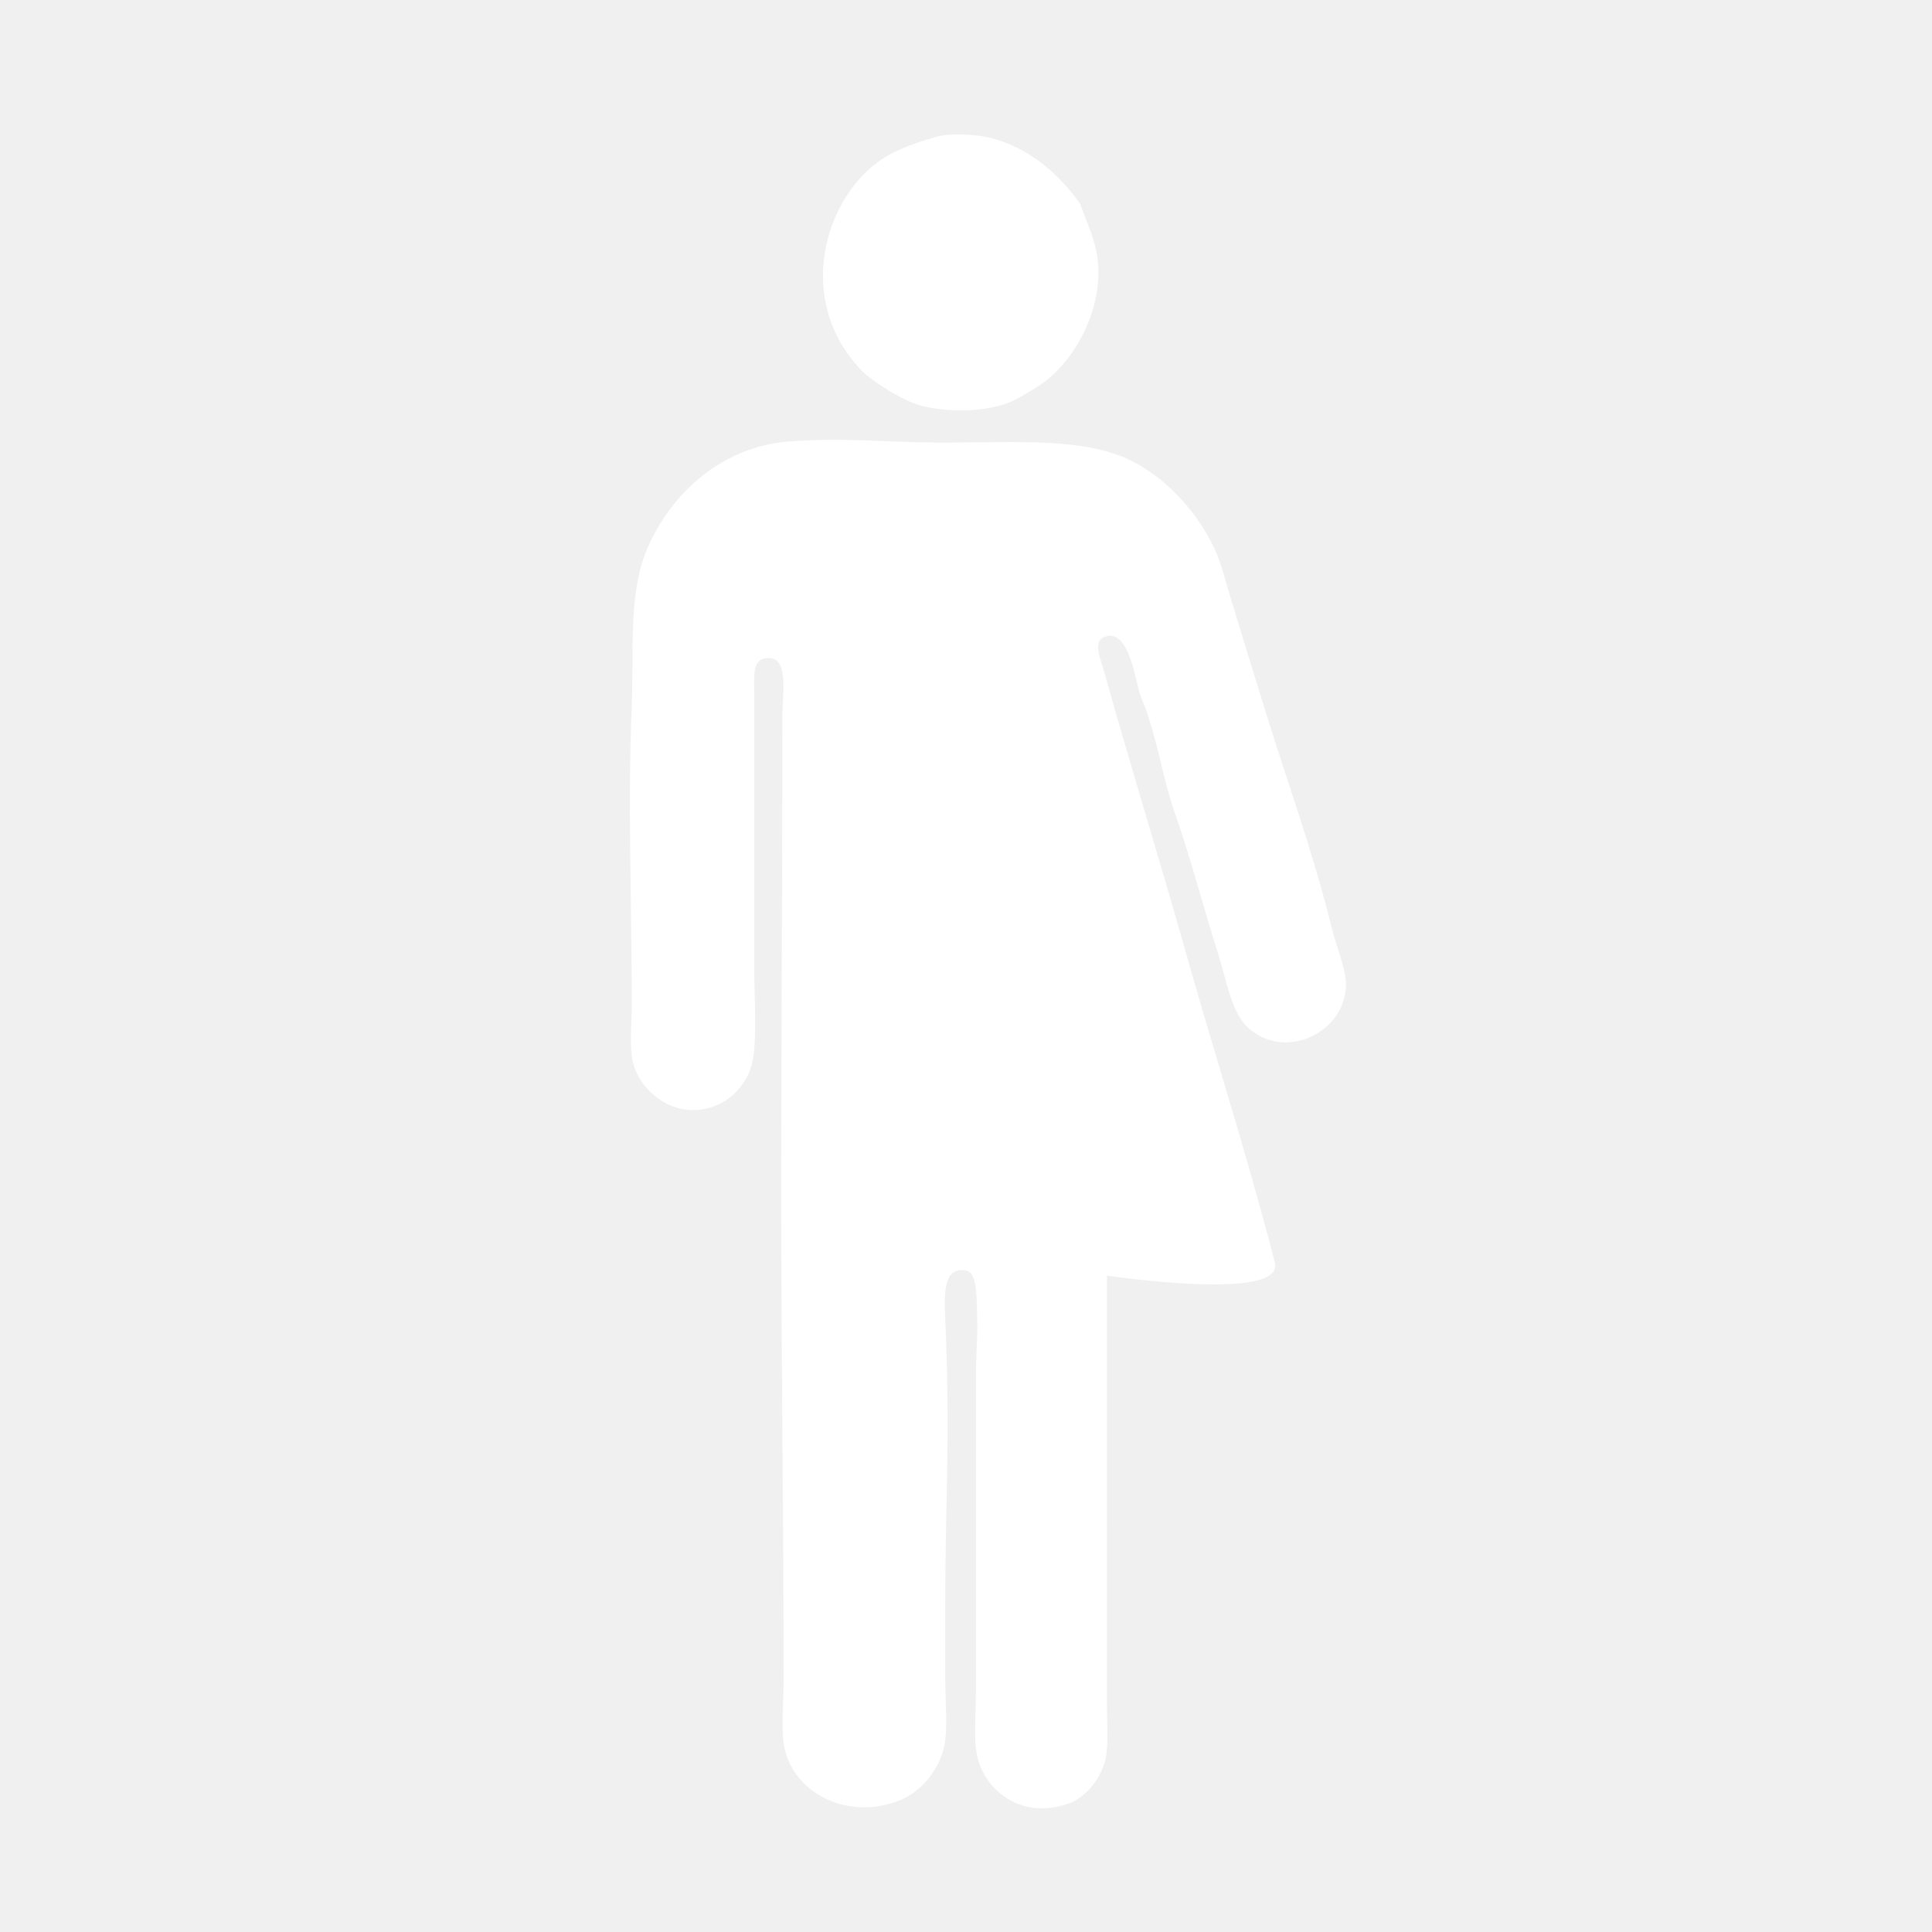
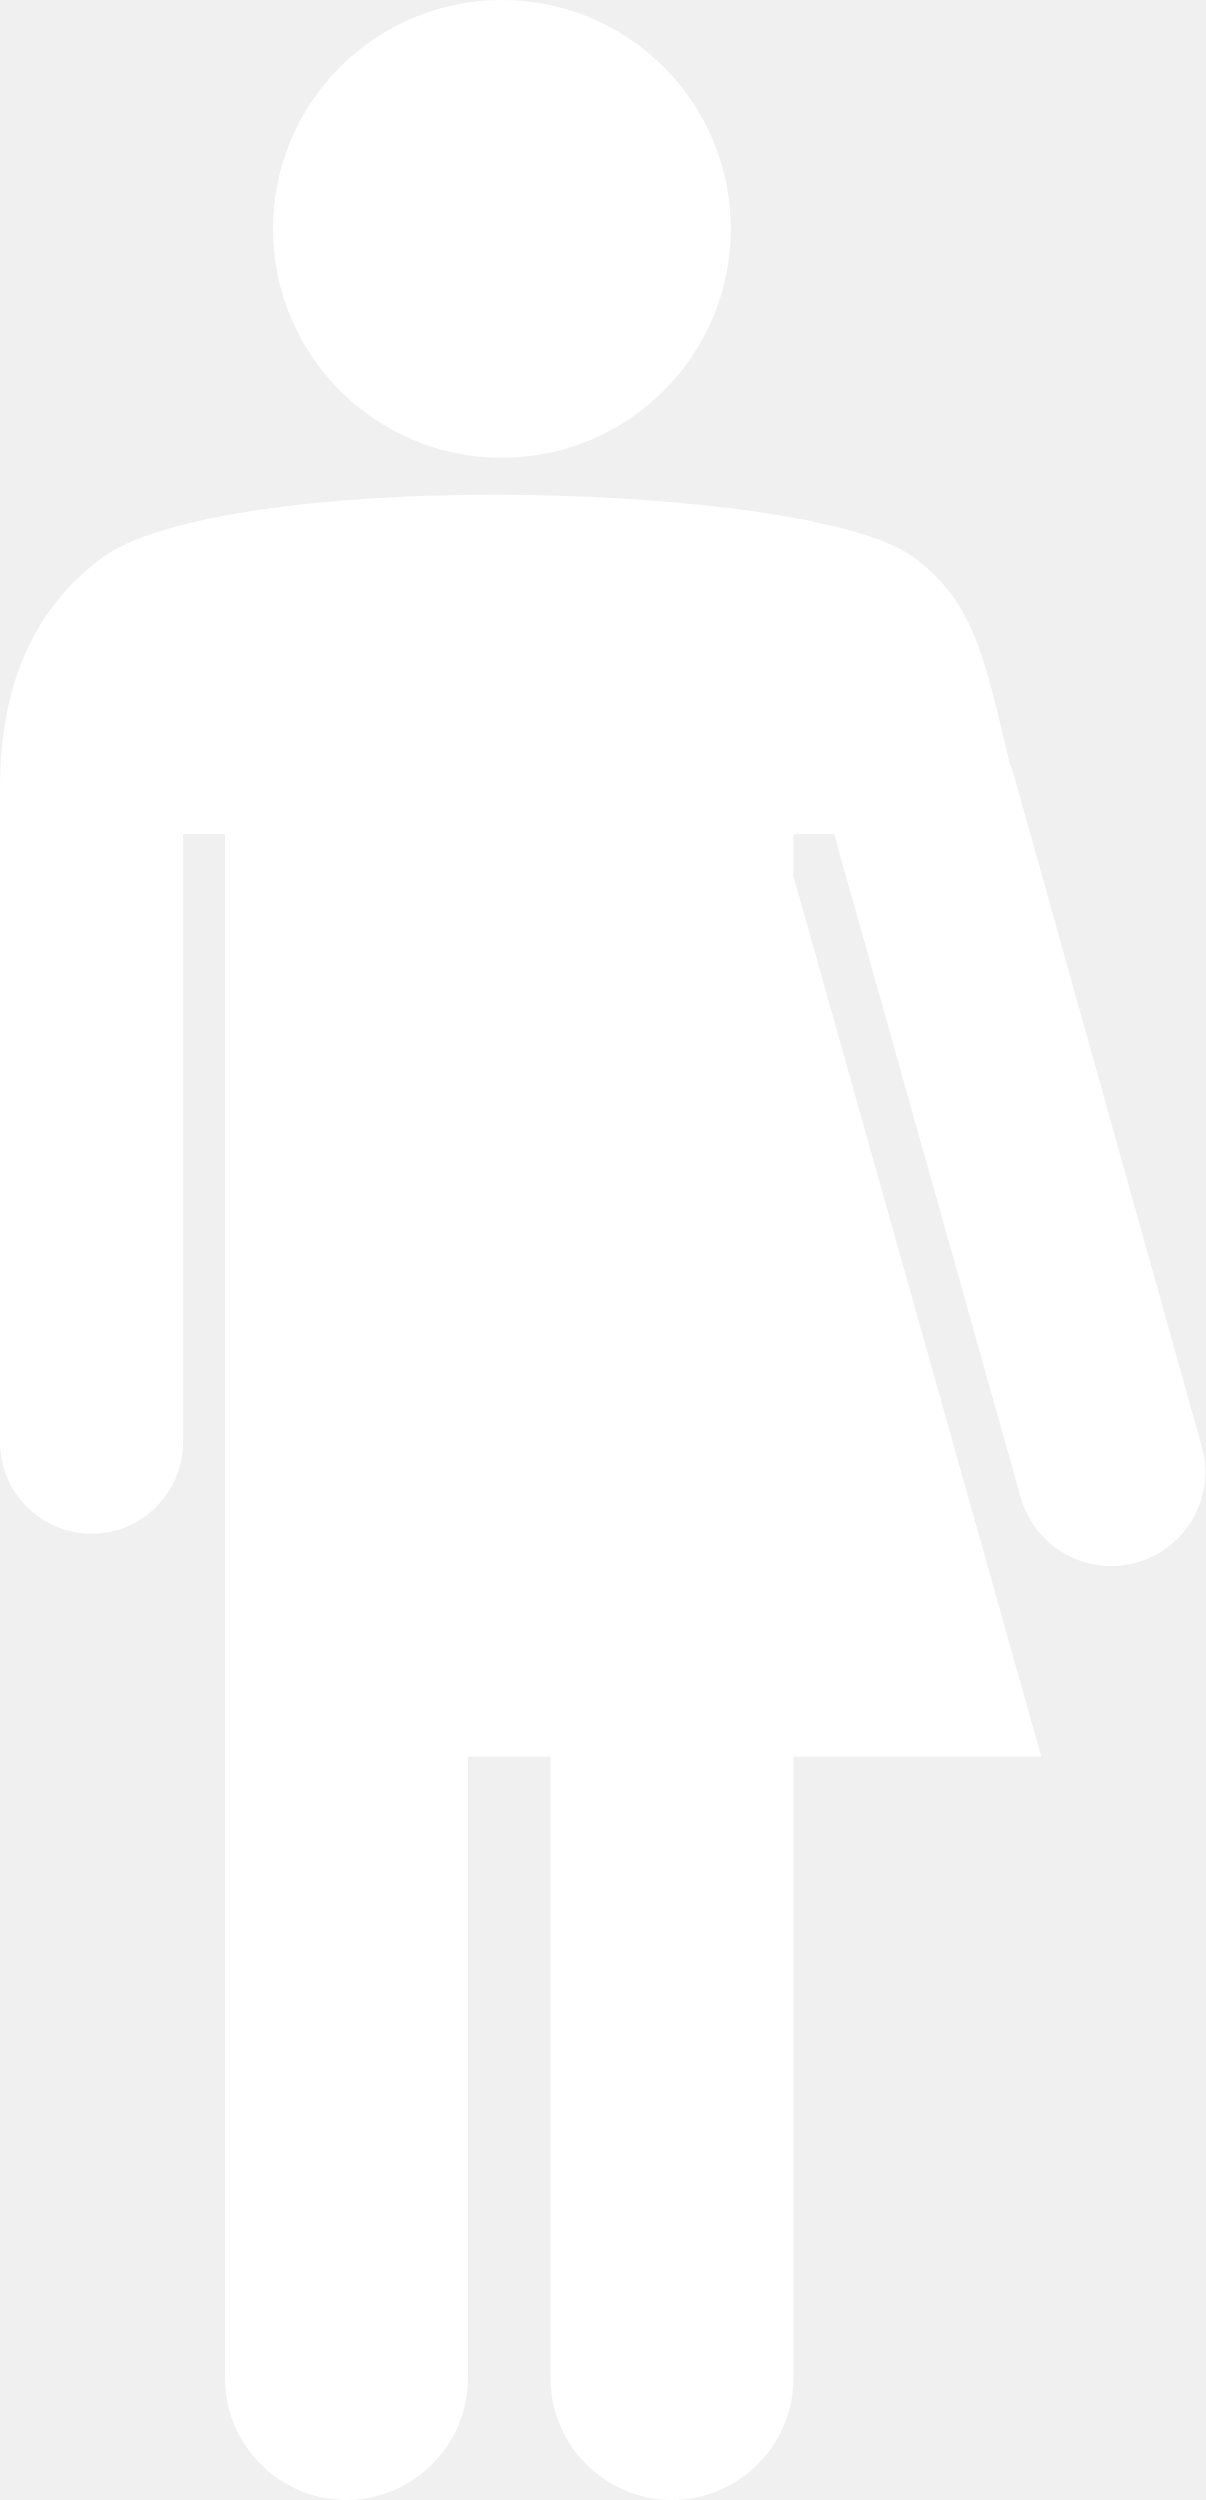
- <svg xmlns="http://www.w3.org/2000/svg" width="800px" height="800px" viewBox="0 0 800 800" version="1.1">
-   <g id="surface1">
-     <path style="fill-rule:nonzero;fill:rgb(100%,100%,100%);fill-opacity:1;stroke-width:1;stroke-linecap:butt;stroke-linejoin:miter;stroke:rgb(100%,100%,100%);stroke-opacity:1;stroke-miterlimit:4;" d="M 377.326 282.858 C 375.551 276.268 372.539 256.294 362.264 260.768 C 357.24 262.957 360.829 270.649 362.264 275.827 C 373.076 314.696 384.469 350.94 395.406 389.793 C 404.772 423.082 414.757 454.654 424.023 487.699 C 427.055 498.527 431.278 514.003 432.055 517.337 C 436.831 533.335 363.281 522.341 363.281 522.341 C 363.281 522.341 363.269 646.222 363.269 698.07 C 363.269 706.883 364.155 716.748 362.264 722.669 C 359.978 729.839 354.514 736.382 348.21 738.737 C 329.922 745.559 314.353 734.522 311.058 719.657 C 309.5 712.63 310.556 703.055 310.556 694.052 C 310.556 648.732 310.556 610.482 310.556 563.511 C 310.556 555.429 311.368 548.093 311.058 539.917 C 310.768 532.314 311.46 521.332 306.039 520.334 C 295.659 518.42 296.607 532.013 296.997 540.923 C 299.236 591.807 296.889 614.013 296.997 659.912 C 297.02 668.064 296.997 678.278 296.997 688.526 C 296.997 698.449 298.15 709.045 296.494 716.137 C 294.29 725.616 287.105 733.957 279.429 737.229 C 258.646 746.066 236.638 735.427 232.233 717.143 C 230.447 709.741 231.731 698.797 231.731 688.526 C 231.731 621.832 230.729 553.008 230.729 488.704 C 230.729 432.154 231.232 358.376 231.232 292.398 C 231.232 284.726 234.306 268.197 224.201 269.299 C 217.728 270.007 218.679 276.604 218.679 285.87 C 218.679 324.333 218.679 356.791 218.679 395.822 C 218.679 411.453 220.268 429.061 217.171 437.994 C 214.259 446.405 205.782 454.77 193.577 454.565 C 182.478 454.375 172.501 445.535 169.976 435.484 C 168.44 429.358 169.473 419.42 169.473 411.388 C 169.473 369.989 167.798 329.979 169.473 289.386 C 170.343 268.391 168.158 244.704 174.995 227.124 C 183.855 204.358 204.943 183.556 233.742 181.441 C 256.392 179.774 274.927 181.943 296.498 181.943 C 326.013 181.943 354.672 179.689 373.815 189.469 C 386.936 196.179 398.693 208.07 406.45 223.114 C 409.915 229.819 411.555 237.283 413.98 245.203 C 420.562 266.677 427.437 289.641 435.071 312.979 C 442.144 334.632 449.778 357.286 455.652 381.262 C 457.609 389.24 461.824 398.03 461.175 405.362 C 459.578 423.473 436.939 433.721 422.518 421.431 C 415.256 415.239 413.519 402.478 409.962 391.301 C 403.635 371.401 399.257 353.751 391.89 332.563 C 387.424 319.716 386.031 308.489 380.846 292.394 C 379.832 289.266 378.293 286.435 377.326 282.858 Z M 377.326 282.858 " transform="matrix(1.010101,0,0,1.010101,90.90909,0)" />
-     <path style="fill-rule:nonzero;fill:rgb(100%,100%,100%);fill-opacity:1;stroke-width:1;stroke-linecap:butt;stroke-linejoin:miter;stroke:rgb(100%,100%,100%);stroke-opacity:1;stroke-miterlimit:4;" d="M 359.758 110.145 C 360.388 129.087 349.332 148.508 336.16 157.34 C 332.974 159.479 326.171 163.628 322.602 164.874 C 312.01 168.578 297.86 168.393 287.96 165.875 C 280.821 164.062 269.405 156.927 264.366 152.317 C 261.326 149.54 257.266 144.084 255.324 140.773 C 239.353 113.498 251.082 79.811 271.393 65.963 C 277.75 61.627 285.976 58.851 294.487 56.426 C 299.507 54.988 310.656 55.703 315.575 56.929 C 332.046 61.032 343.643 71.818 352.224 83.535 C 355.817 93.358 359.429 100.218 359.758 110.145 Z M 359.758 110.145 " transform="matrix(1.010101,0,0,1.010101,90.90909,0)" />
-   </g>
+ <svg xmlns="http://www.w3.org/2000/svg" id="Layer_1" data-name="Layer 1" viewBox="0 0 59.24 122.88">
+   <defs>
+     <style>.cls-1{fill-rule:evenodd;}</style>
+   </defs>
+   <path style="fill-rule:nonzero;fill:#fff;" class="cls-1" d="M23,86.34v30.6A6,6,0,0,1,17,122.88h0a6,6,0,0,1-5.94-5.94V41H9V70.88a4.52,4.52,0,0,1-4.5,4.51h0A4.52,4.52,0,0,1,0,70.88V38.74c0-5.23,1.76-8.9,5-11.31,2.79-2.1,11.13-3.14,19.41-3.11h0c8.06,0,17.78,1,20.55,3.11,3,2.23,3.48,5.16,4.66,10.06a5.31,5.31,0,0,1,.2.56L59.07,71.1a4.62,4.62,0,0,1-8.9,2.5L41,41l-.13,0H39v2.07L51.18,86.34H39v30.6A6,6,0,0,1,33,122.88h0a6,6,0,0,1-5.94-5.94V86.34ZM24.67,0A11.25,11.25,0,1,1,13.42,11.25,11.24,11.24,0,0,1,24.67,0Z" />
</svg>
